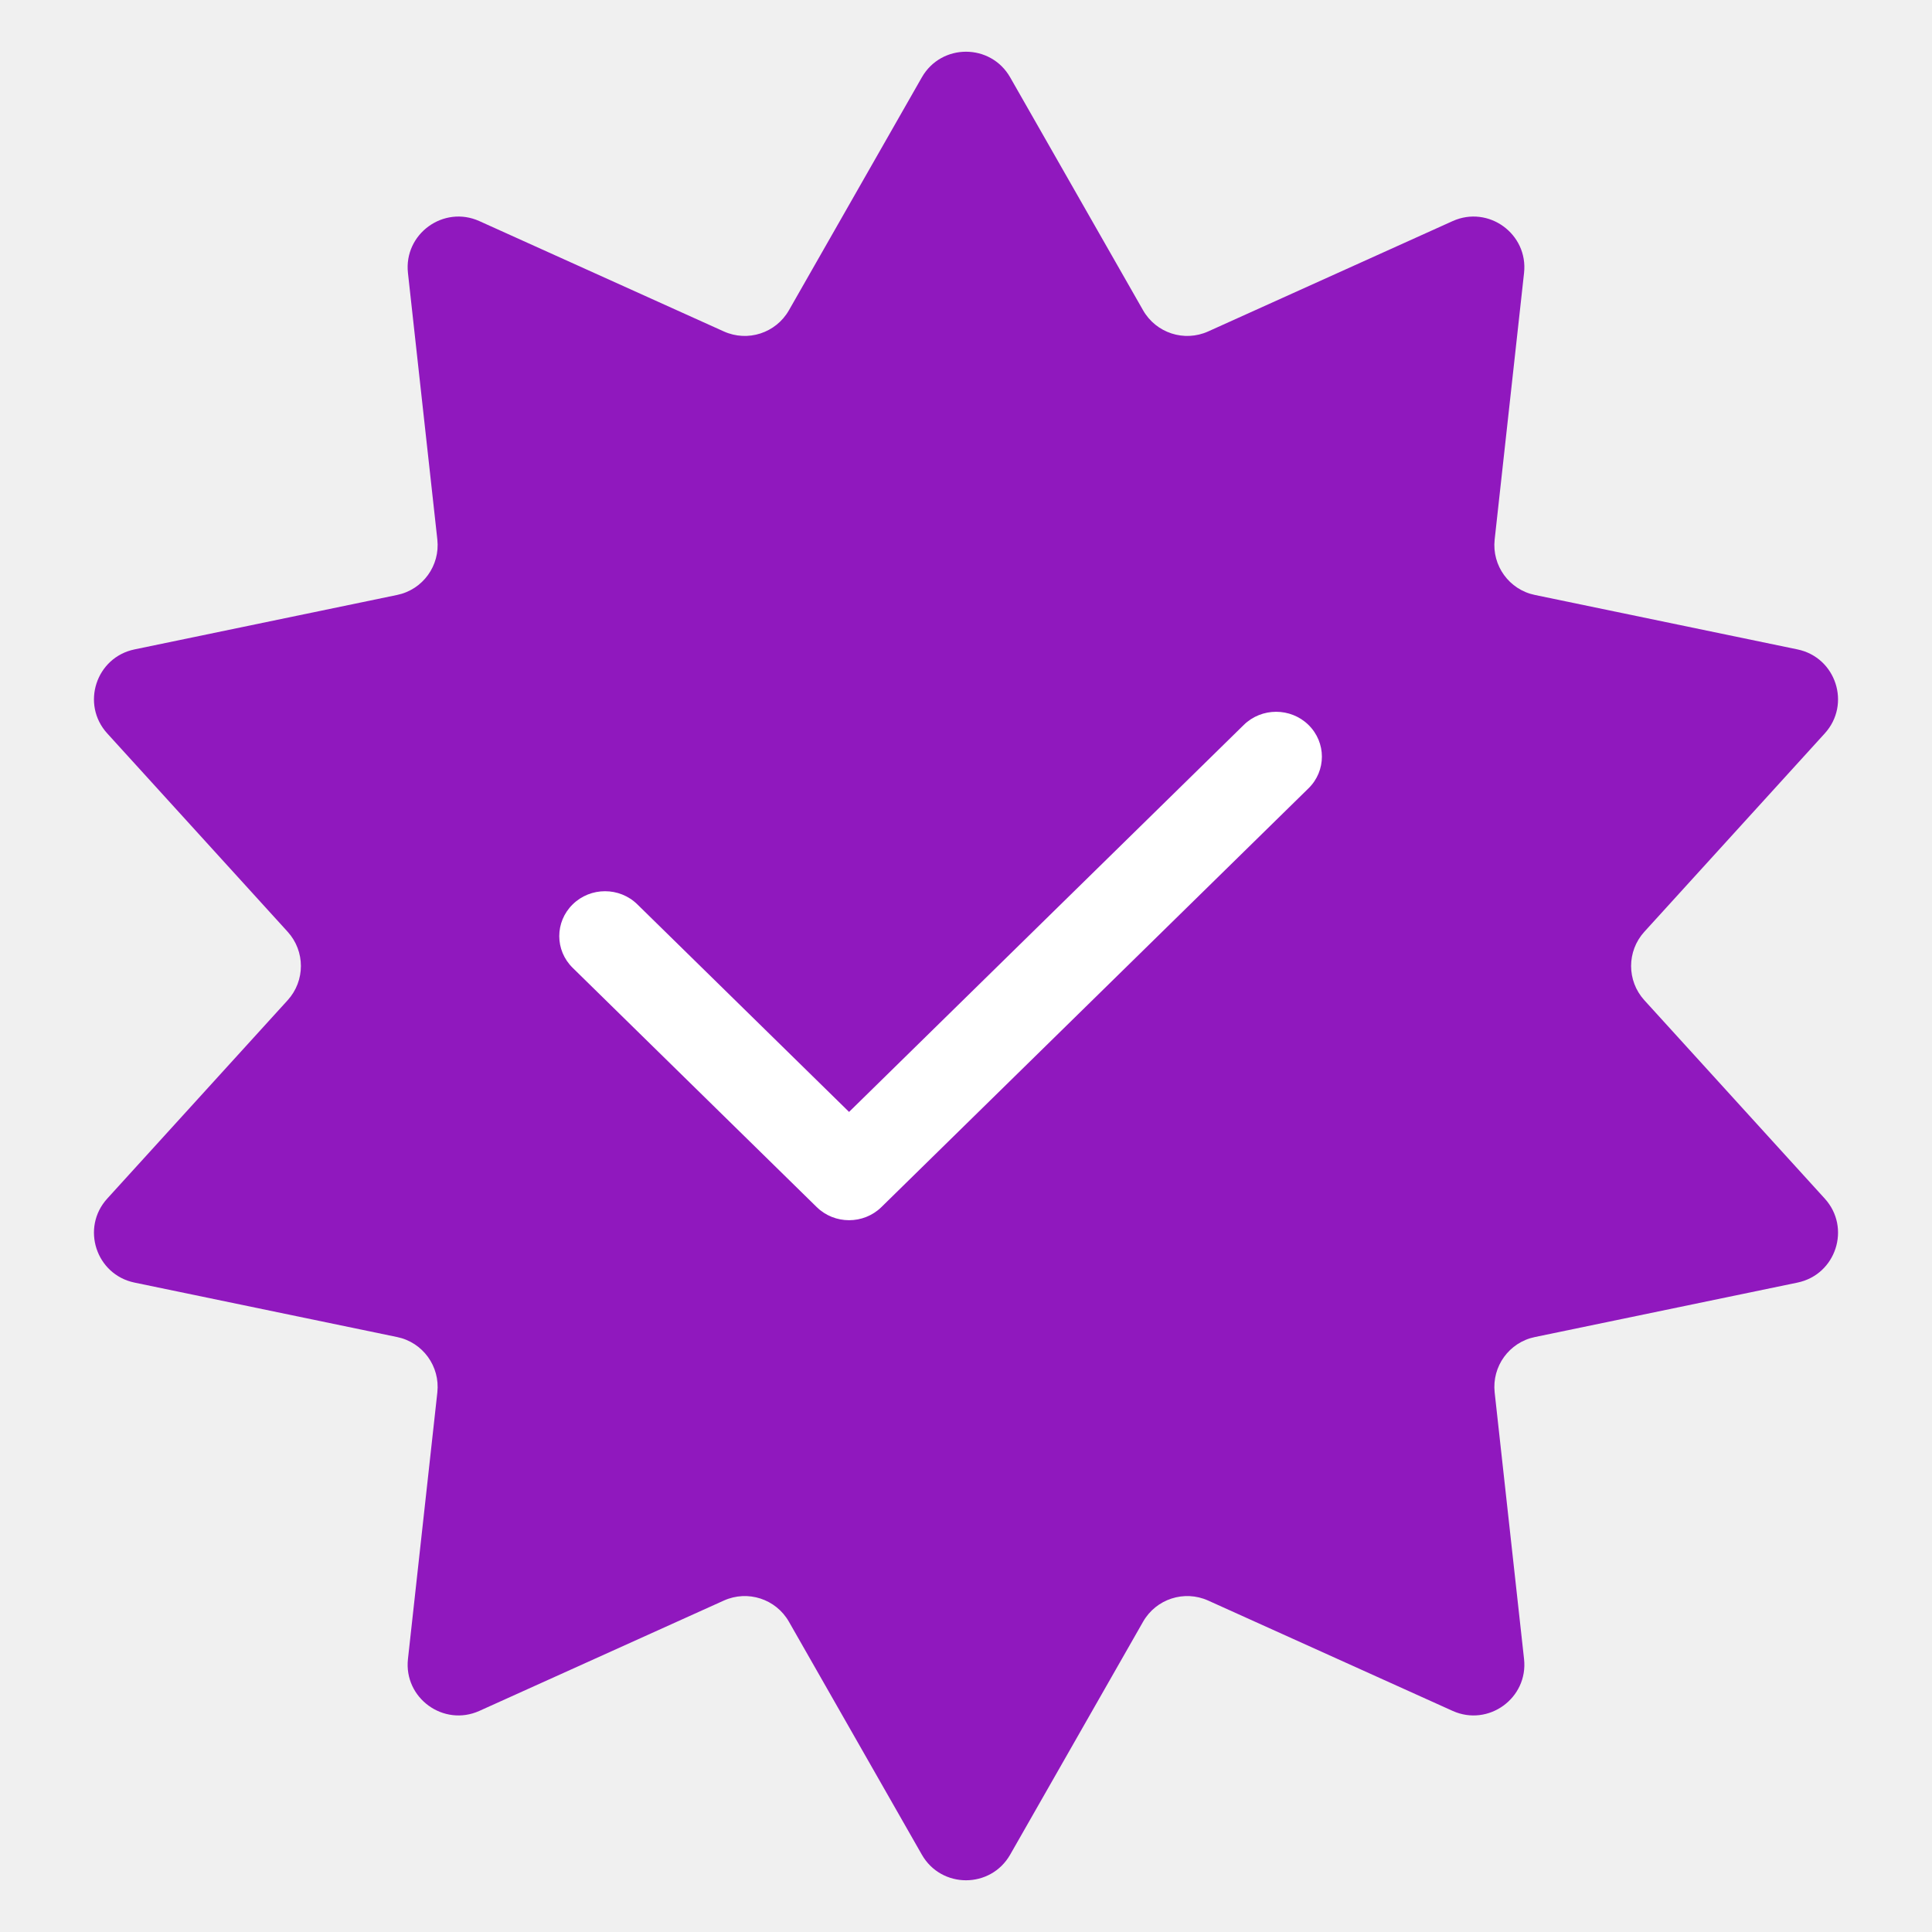
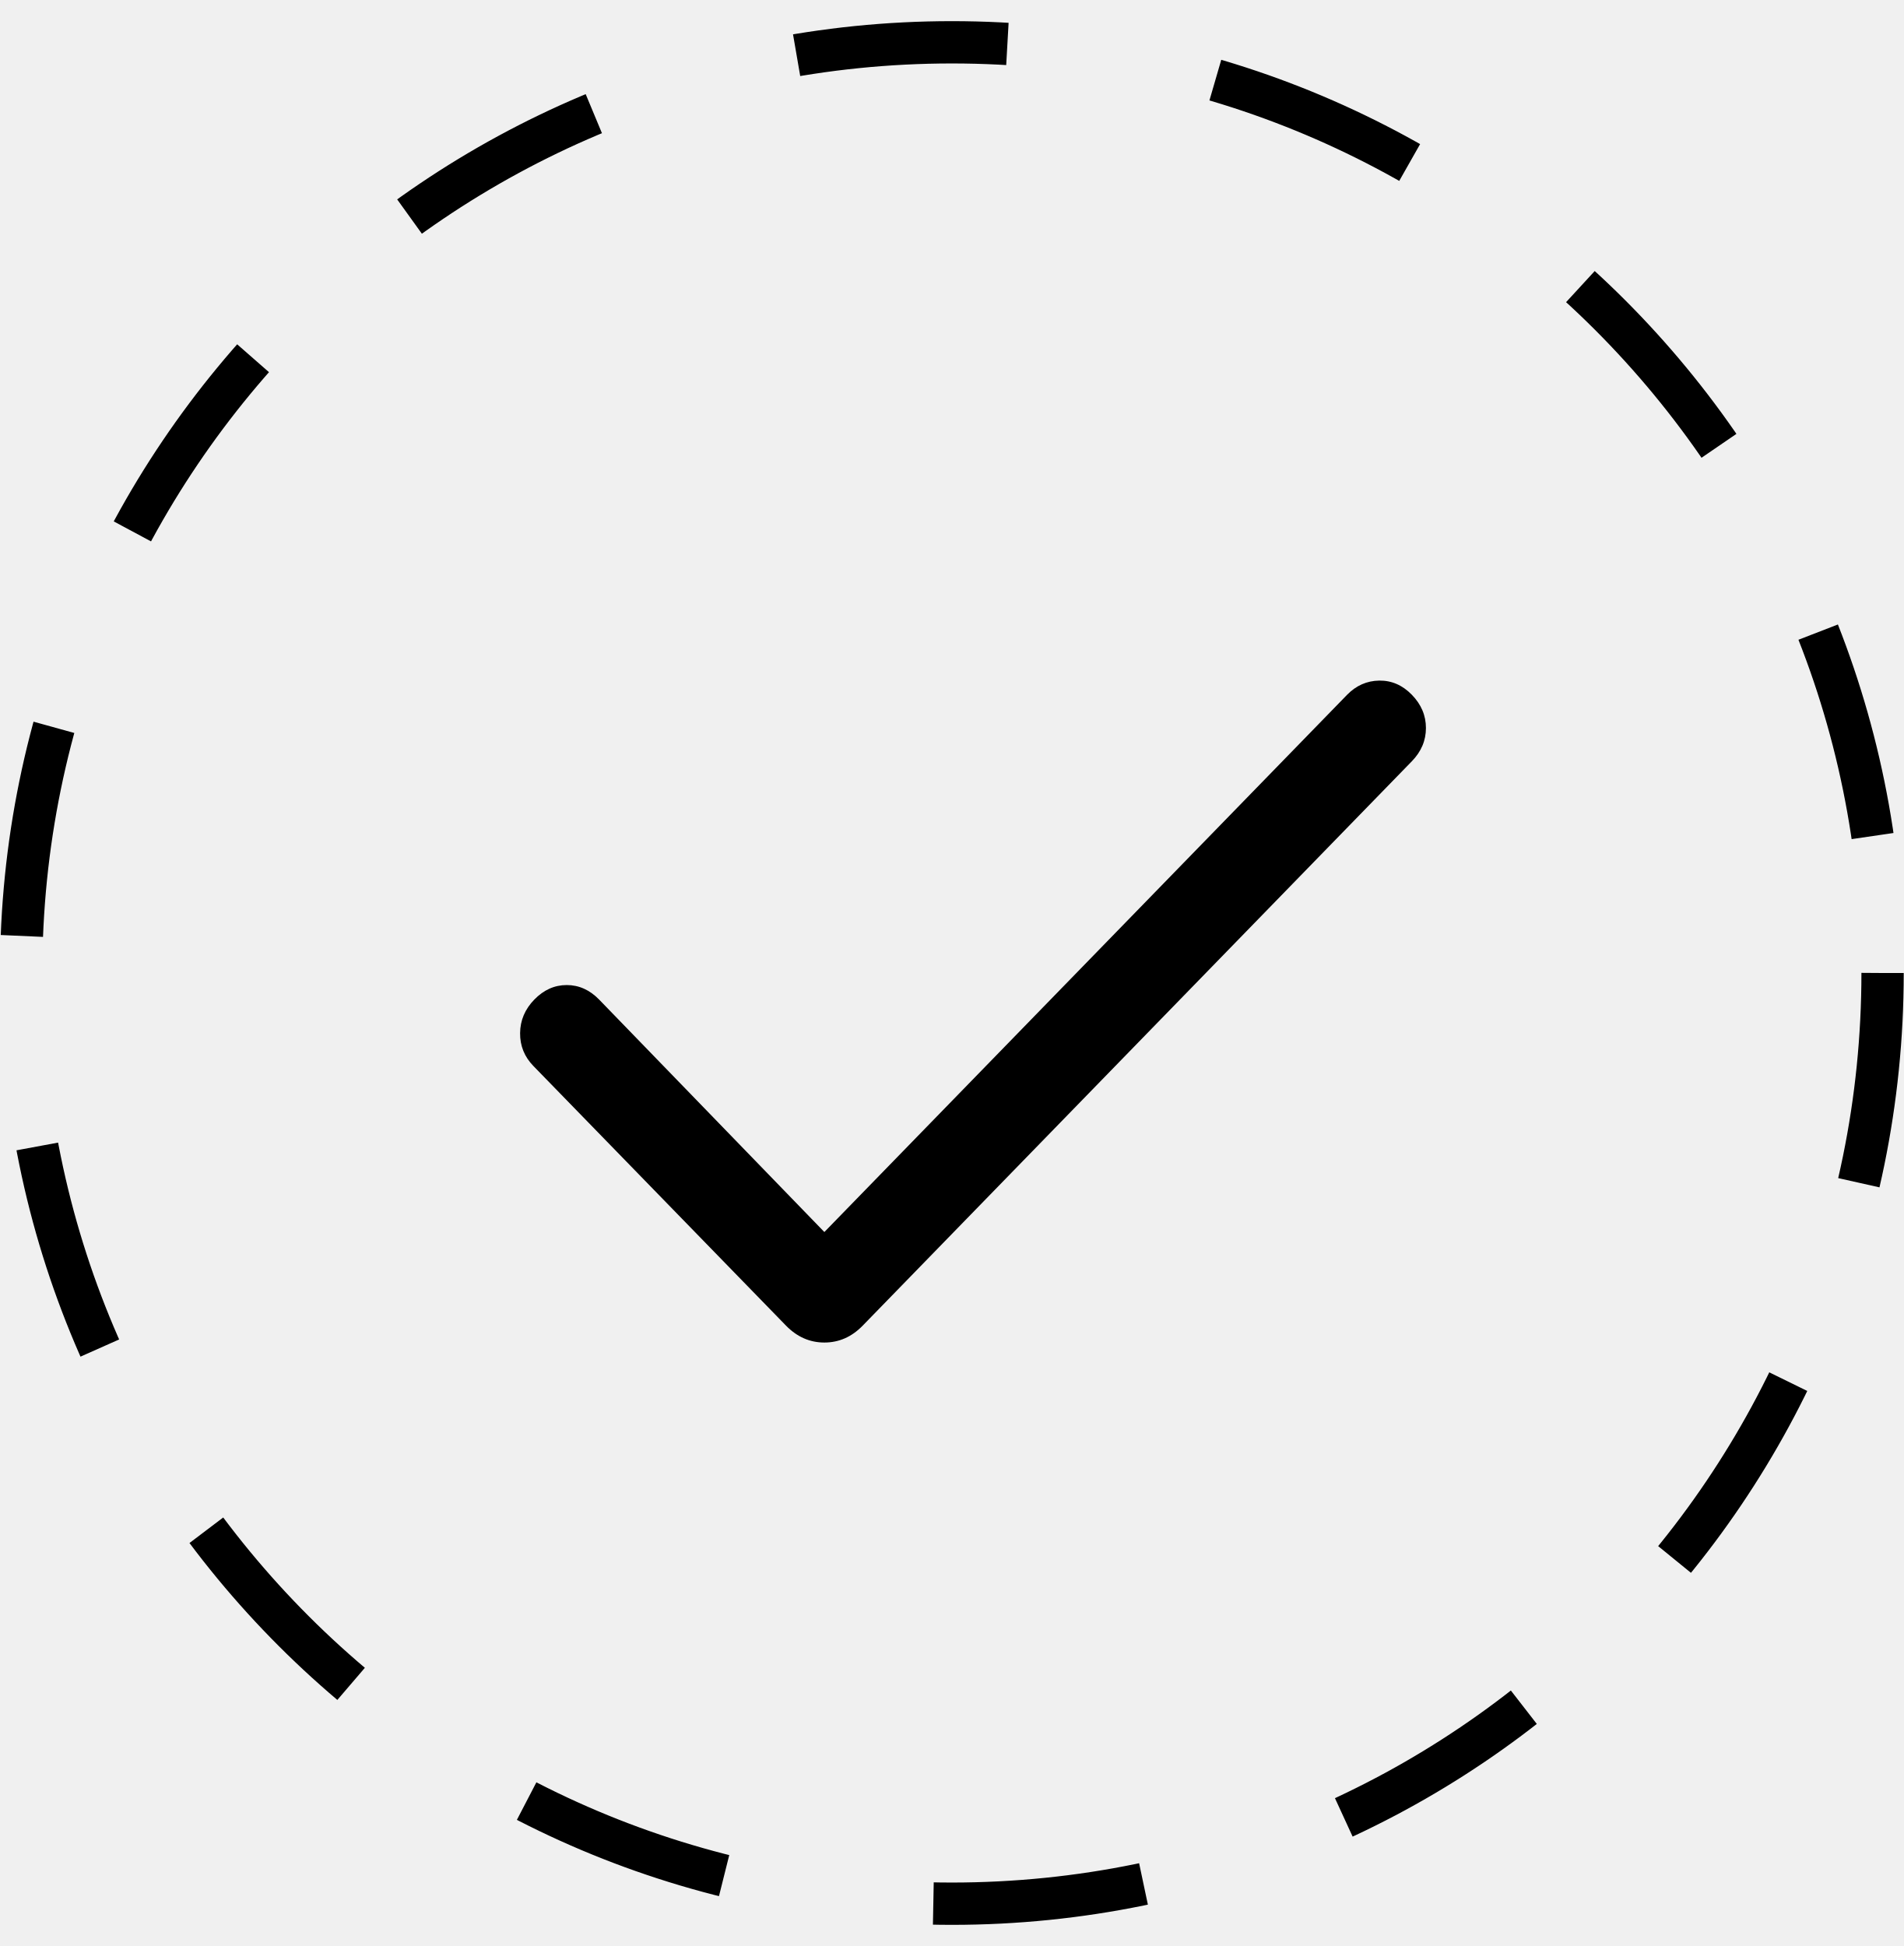
- <svg xmlns="http://www.w3.org/2000/svg" viewBox="0 0 38 38" fill="none">
-   <path d="M18.131 1.522C18.515 0.849 19.485 0.849 19.869 1.522L22.483 6.103C22.739 6.551 23.293 6.731 23.763 6.519L28.571 4.349C29.276 4.031 30.061 4.601 29.976 5.37L29.398 10.613C29.342 11.126 29.684 11.598 30.189 11.702L35.354 12.773C36.112 12.93 36.412 13.852 35.891 14.425L32.342 18.327C31.995 18.709 31.995 19.291 32.342 19.673L35.891 23.575C36.412 24.148 36.112 25.07 35.354 25.227L30.189 26.298C29.684 26.402 29.342 26.874 29.398 27.387L29.976 32.63C30.061 33.399 29.276 33.969 28.571 33.651L23.763 31.481C23.293 31.269 22.739 31.449 22.483 31.897L19.869 36.478C19.485 37.151 18.515 37.151 18.131 36.478L15.517 31.897C15.261 31.449 14.707 31.269 14.237 31.481L9.429 33.651C8.724 33.969 7.939 33.399 8.024 32.63L8.602 27.387C8.658 26.874 8.316 26.402 7.811 26.298L2.646 25.227C1.888 25.07 1.588 24.148 2.109 23.575L5.658 19.673C6.005 19.291 6.005 18.709 5.658 18.327L2.109 14.425C1.588 13.852 1.888 12.93 2.646 12.773L7.811 11.702C8.316 11.598 8.658 11.126 8.602 10.613L8.024 5.37C7.939 4.601 8.724 4.031 9.429 4.349L14.237 6.519C14.707 6.731 15.261 6.551 15.517 6.103L18.131 1.522Z" fill="#9018BE" />
-   <path fill-rule="evenodd" clip-rule="evenodd" d="M25.736 14.258C26.088 14.603 26.088 15.162 25.736 15.506L17.336 23.742C16.985 24.086 16.415 24.086 16.064 23.742L11.264 19.036C10.912 18.691 10.912 18.133 11.264 17.788C11.615 17.443 12.185 17.443 12.536 17.788L16.7 21.87L24.464 14.258C24.815 13.914 25.385 13.914 25.736 14.258Z" fill="white" />
+ <svg xmlns="http://www.w3.org/2000/svg" width="45" height="46" viewBox="0 0 45 46" fill="none">
+   <circle cx="22.5" cy="23" r="22" stroke="black" stroke-dasharray="5 5" />
+   <path d="M19.486 29.123L31.843 16.423C32.056 16.205 32.309 16.093 32.601 16.088C32.894 16.084 33.151 16.195 33.373 16.423C33.595 16.651 33.706 16.913 33.706 17.209C33.706 17.505 33.595 17.767 33.373 17.995L20.391 31.337C20.133 31.602 19.831 31.735 19.486 31.735C19.142 31.735 18.84 31.602 18.581 31.337L12.609 25.199C12.396 24.98 12.291 24.721 12.294 24.42C12.297 24.119 12.409 23.855 12.631 23.627C12.853 23.399 13.108 23.285 13.396 23.285C13.684 23.285 13.939 23.399 14.161 23.627L19.486 29.123Z" fill="black" />
</svg>
